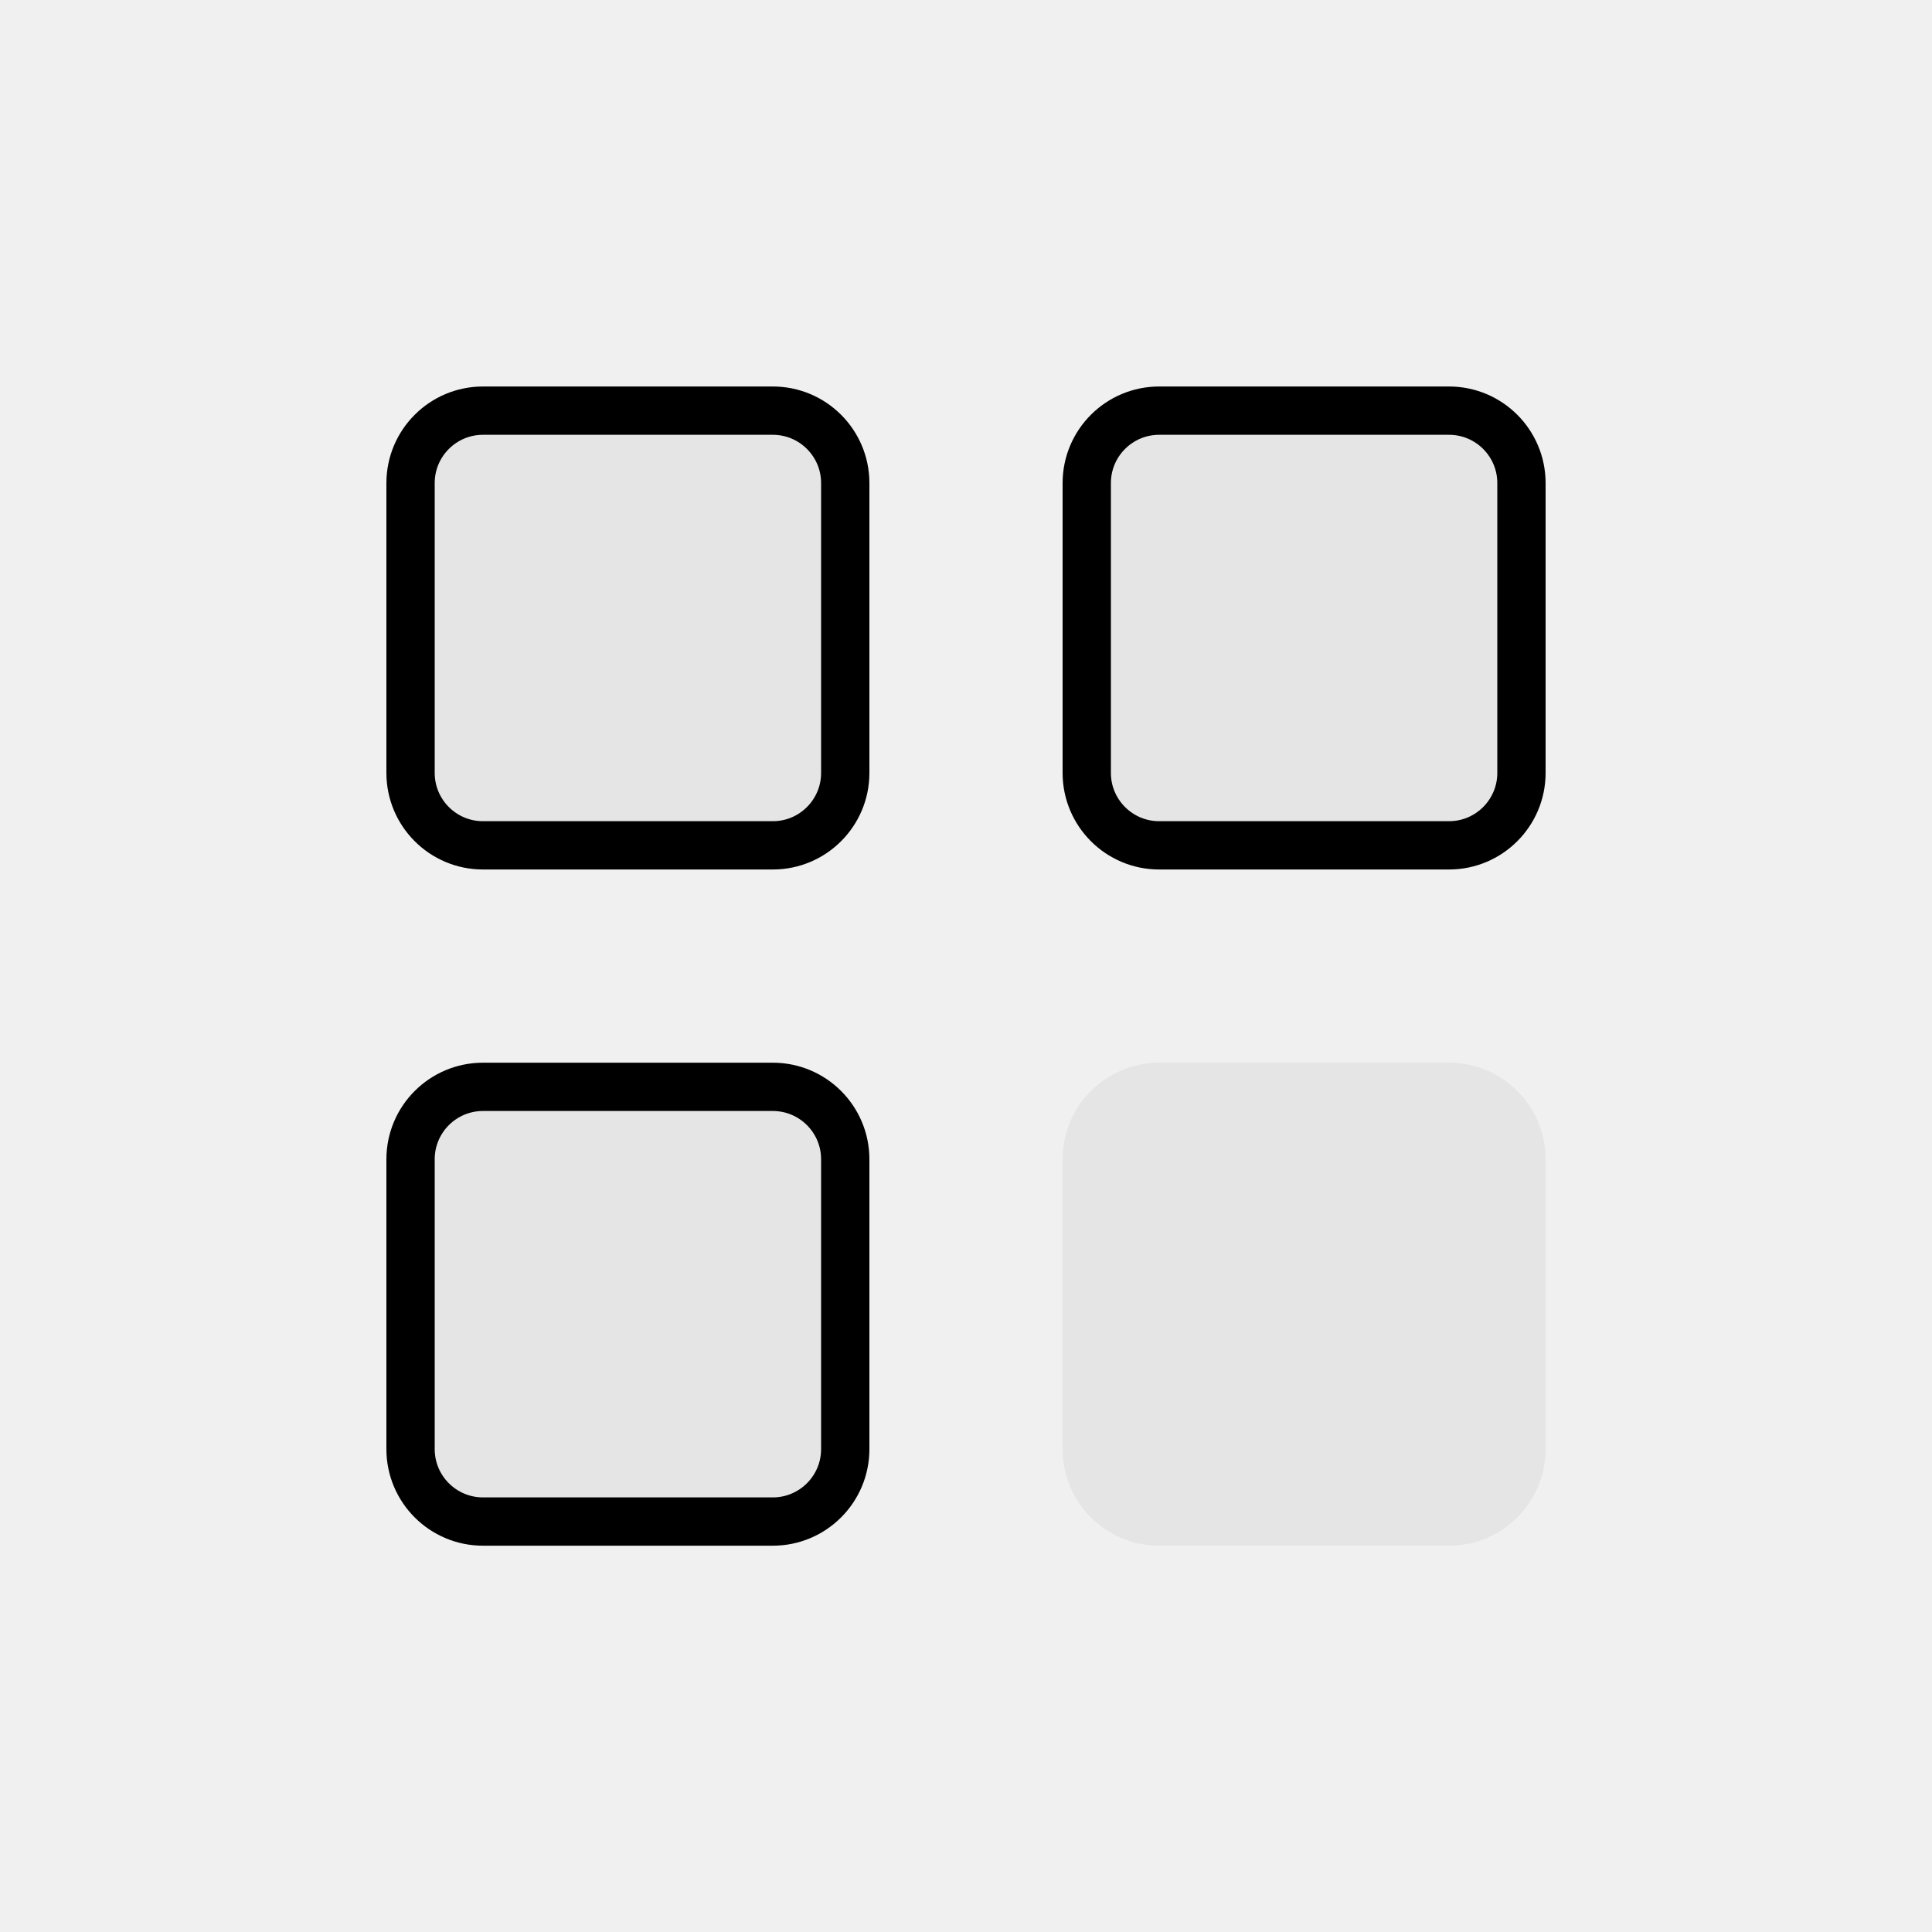
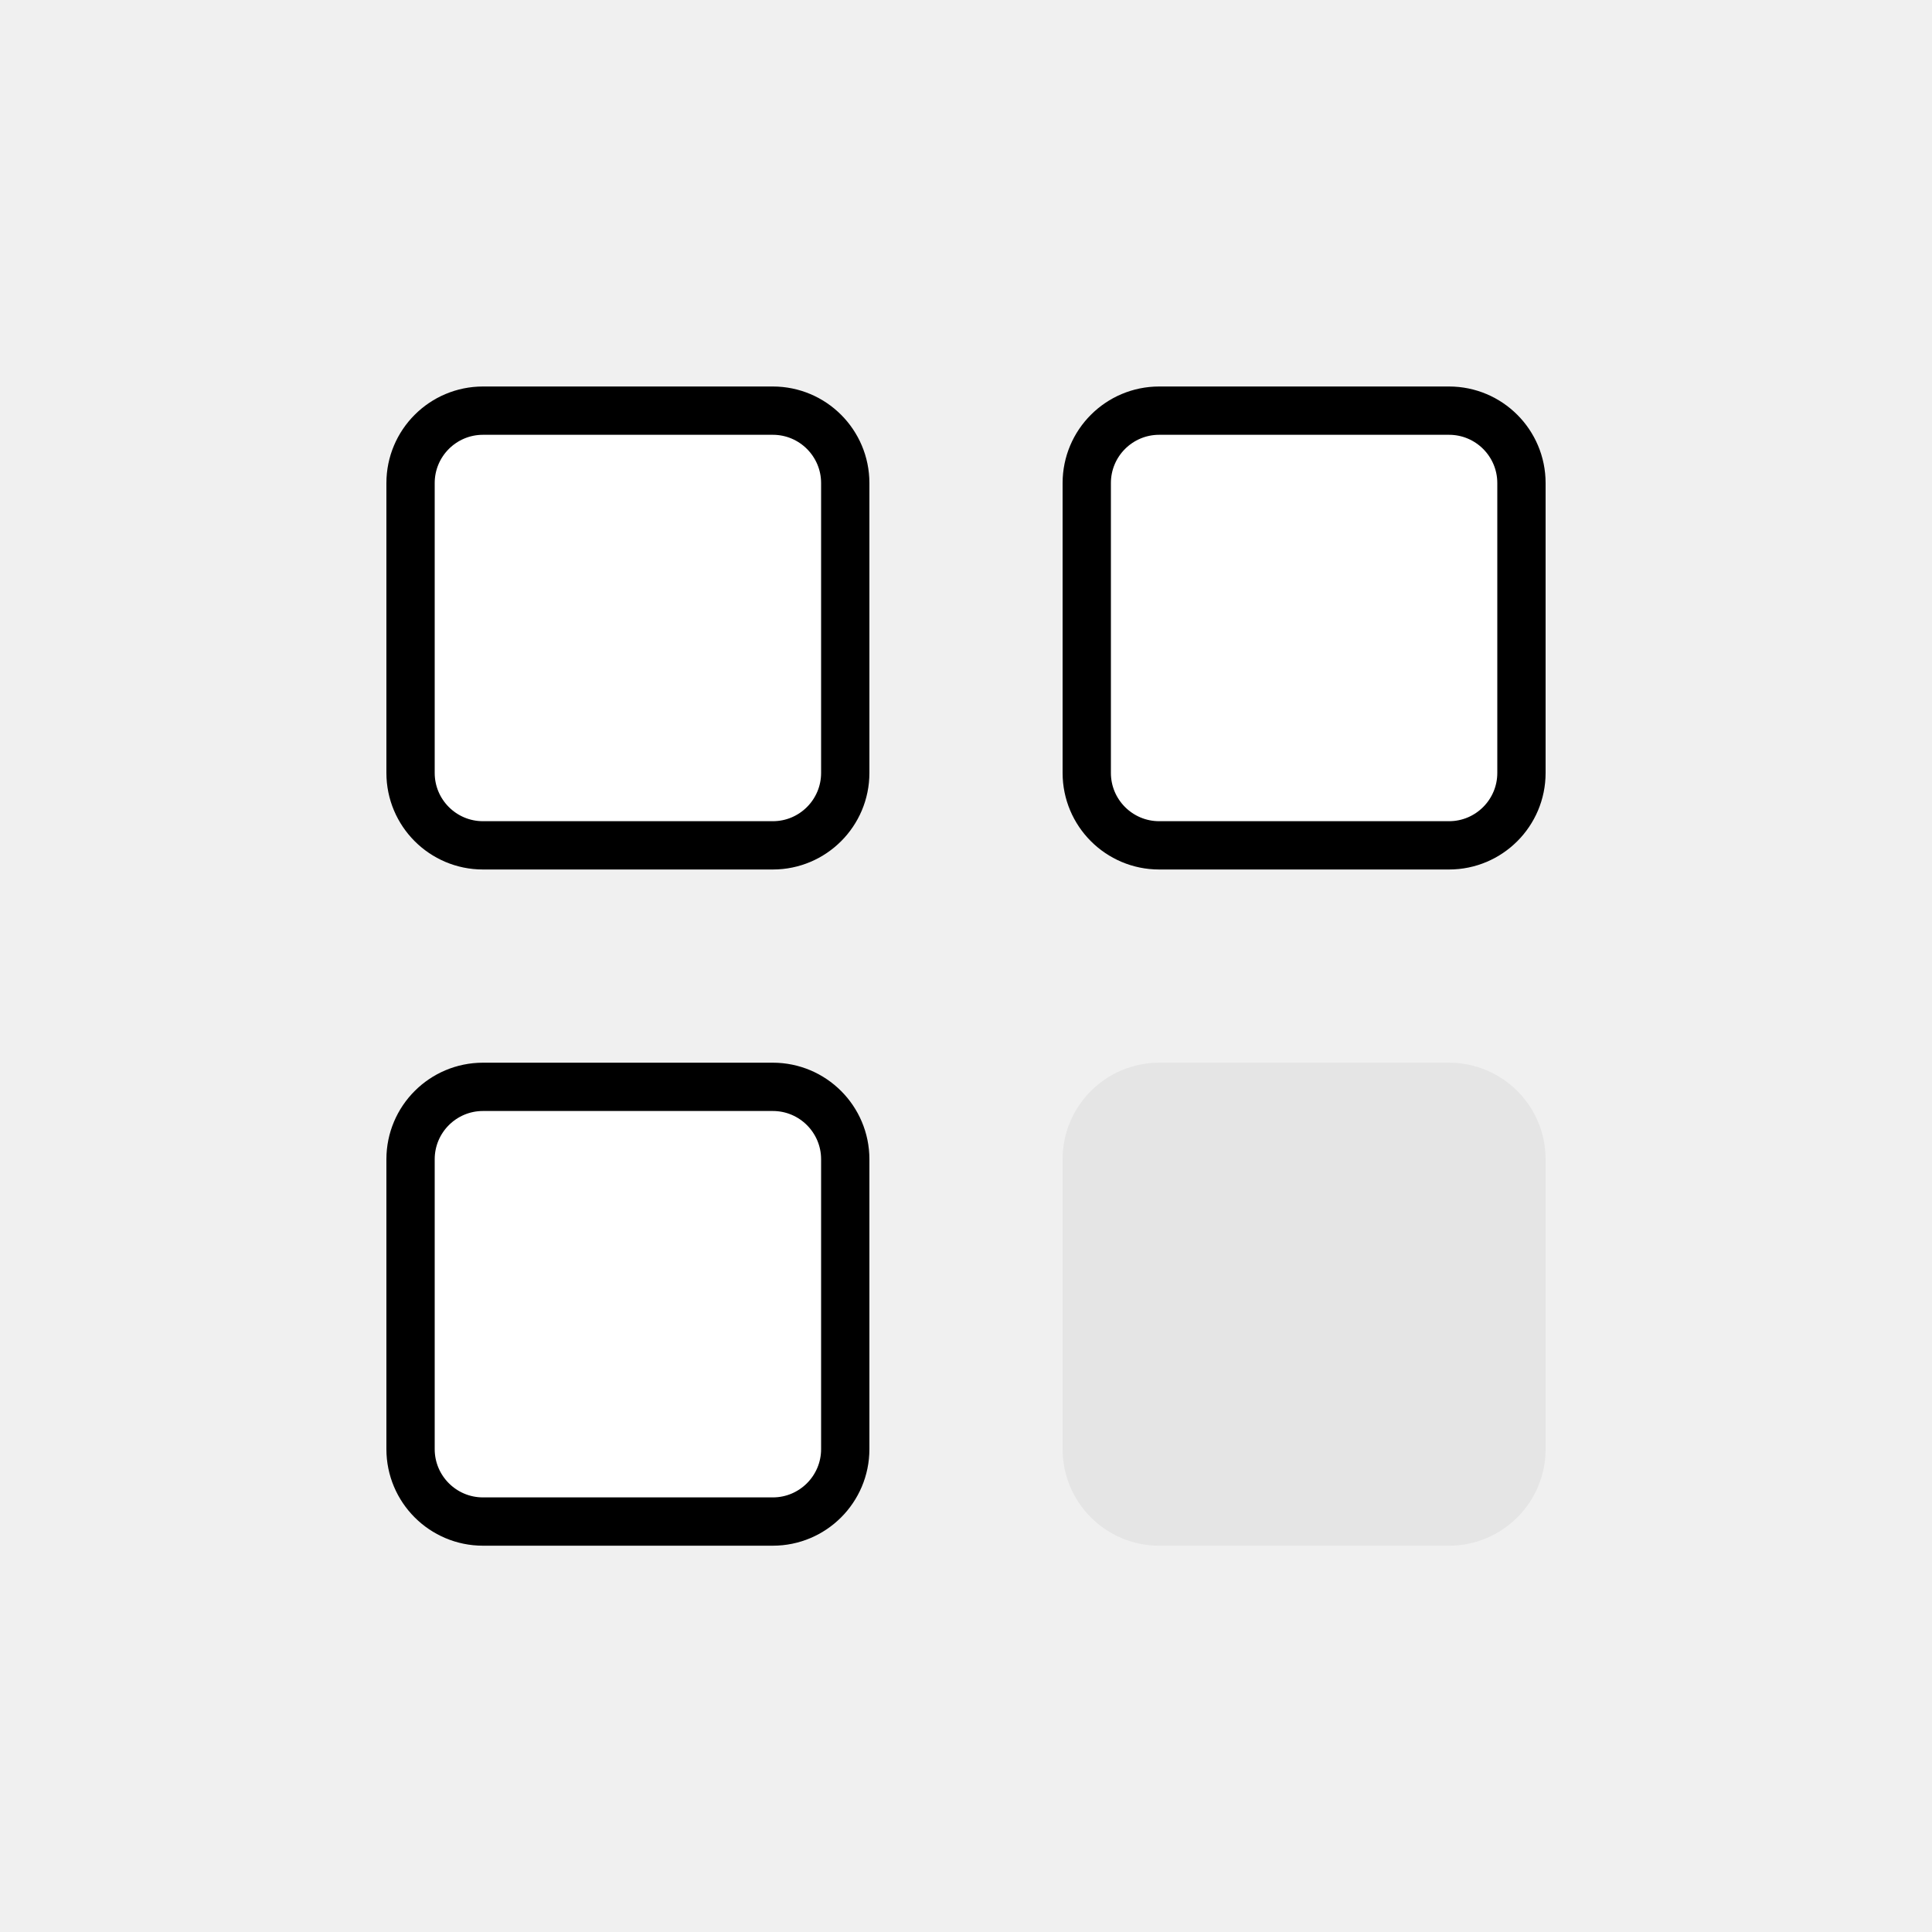
<svg xmlns="http://www.w3.org/2000/svg" width="20" height="20" viewBox="0 0 20 20" fill="none">
-   <rect x="4.25" y="11.251" width="4.5" height="4.5" rx="0.75" fill="#E5E5E5" stroke="black" stroke-width="0.5" />
+   <rect x="4.25" y="11.251" width="4.5" height="4.5" rx="0.75" fill="white" stroke="black" stroke-width="0.5" />
  <rect x="11" y="11.001" width="5" height="5" rx="1" fill="#E5E5E5" />
-   <rect x="4.25" y="4.251" width="4.5" height="4.5" rx="0.75" fill="#E5E5E5" stroke="black" stroke-width="0.5" />
-   <rect x="11.25" y="4.251" width="4.5" height="4.5" rx="0.75" fill="#E5E5E5" stroke="black" stroke-width="0.5" />
+   <rect x="4.25" y="4.251" width="4.5" height="4.5" rx="0.75" fill="white" stroke="black" stroke-width="0.5" />
+   <rect x="11.25" y="4.251" width="4.5" height="4.5" rx="0.75" fill="white" stroke="black" stroke-width="0.5" />
</svg>
